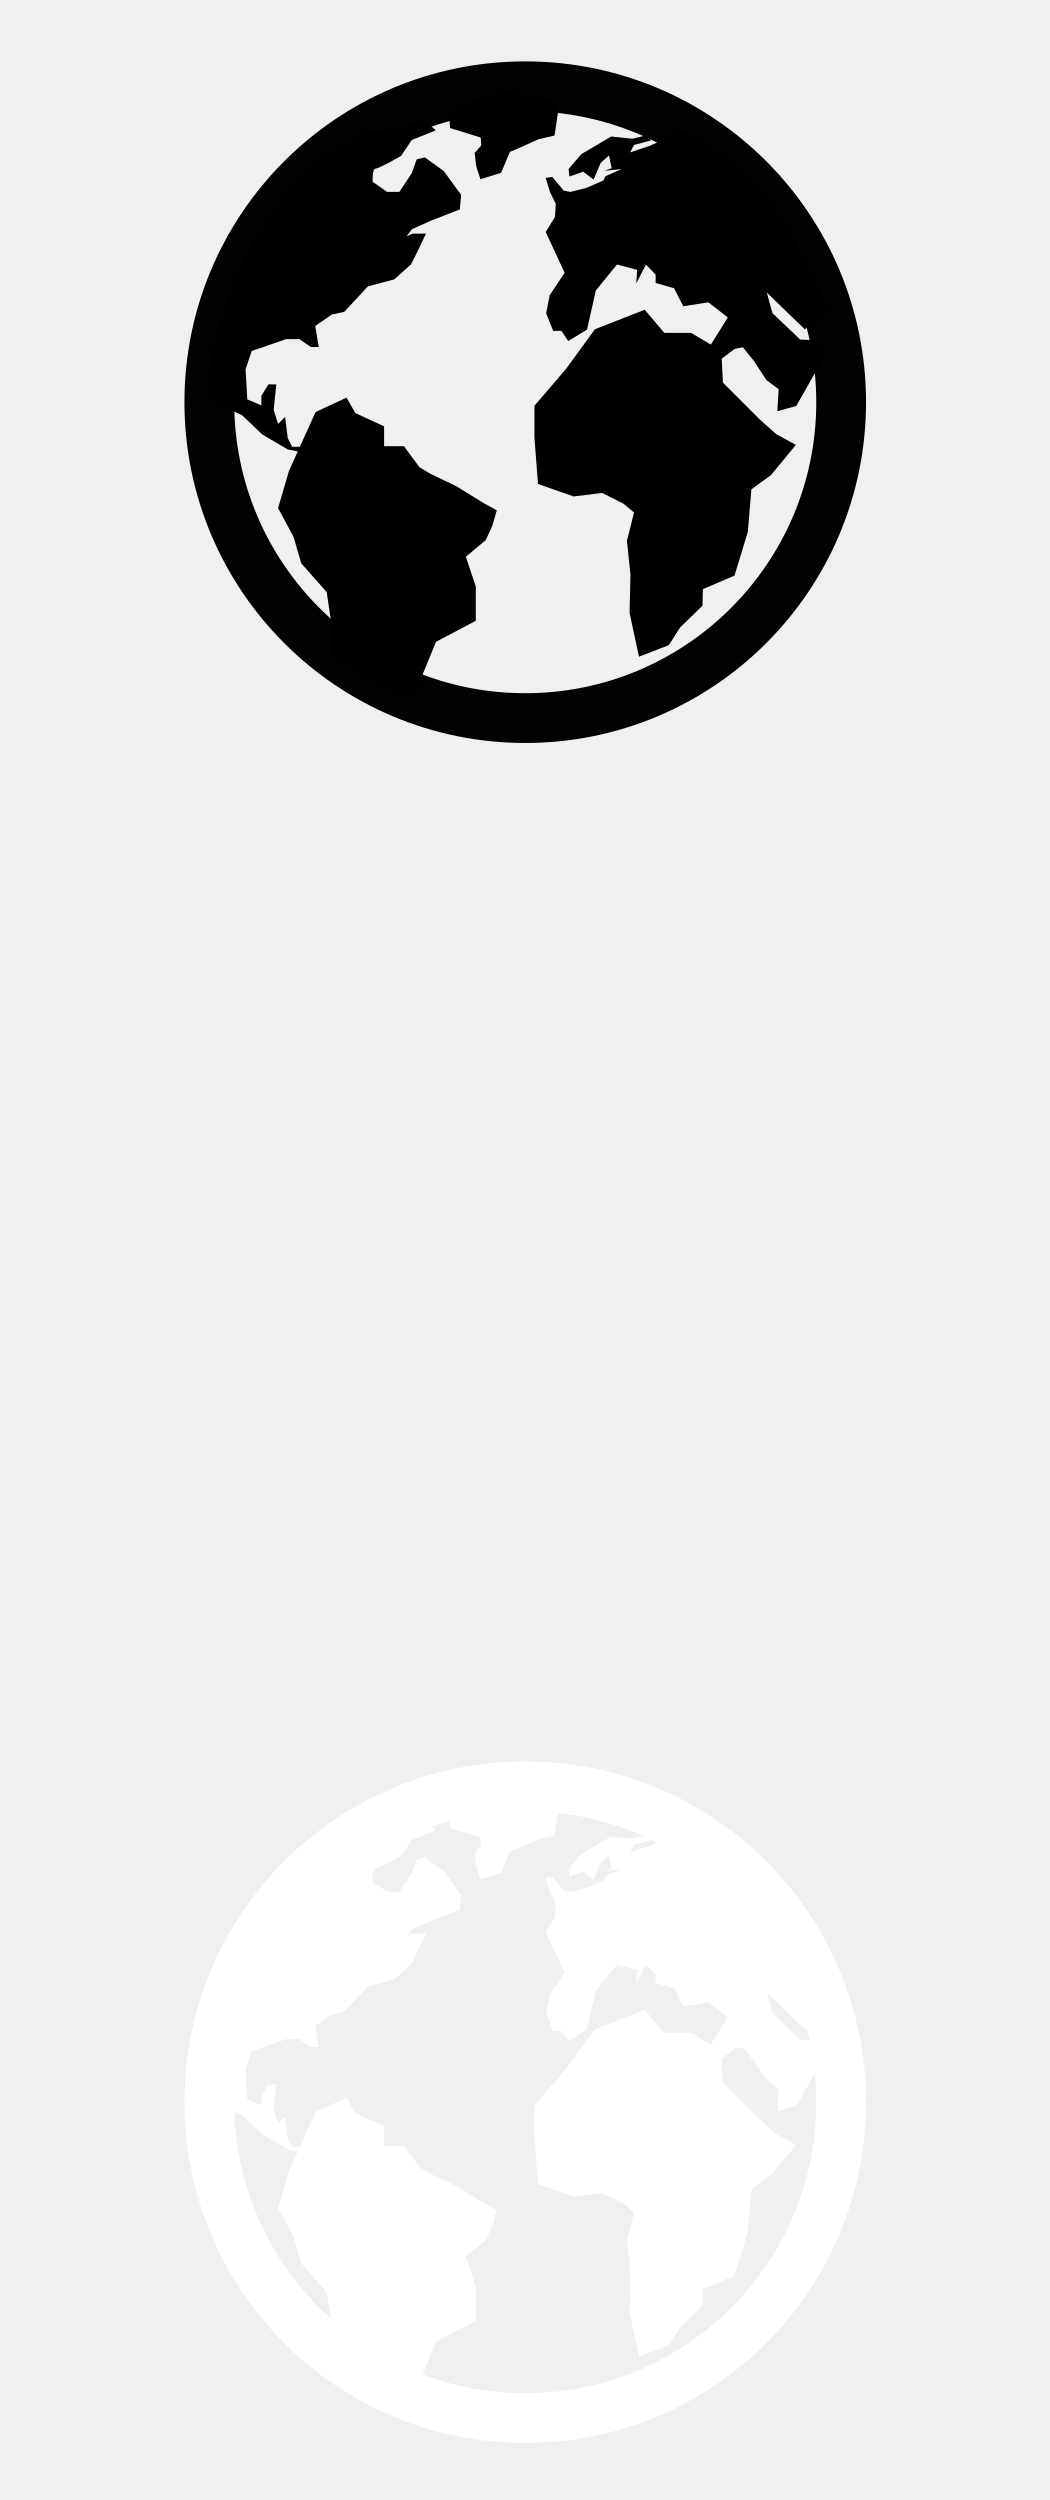
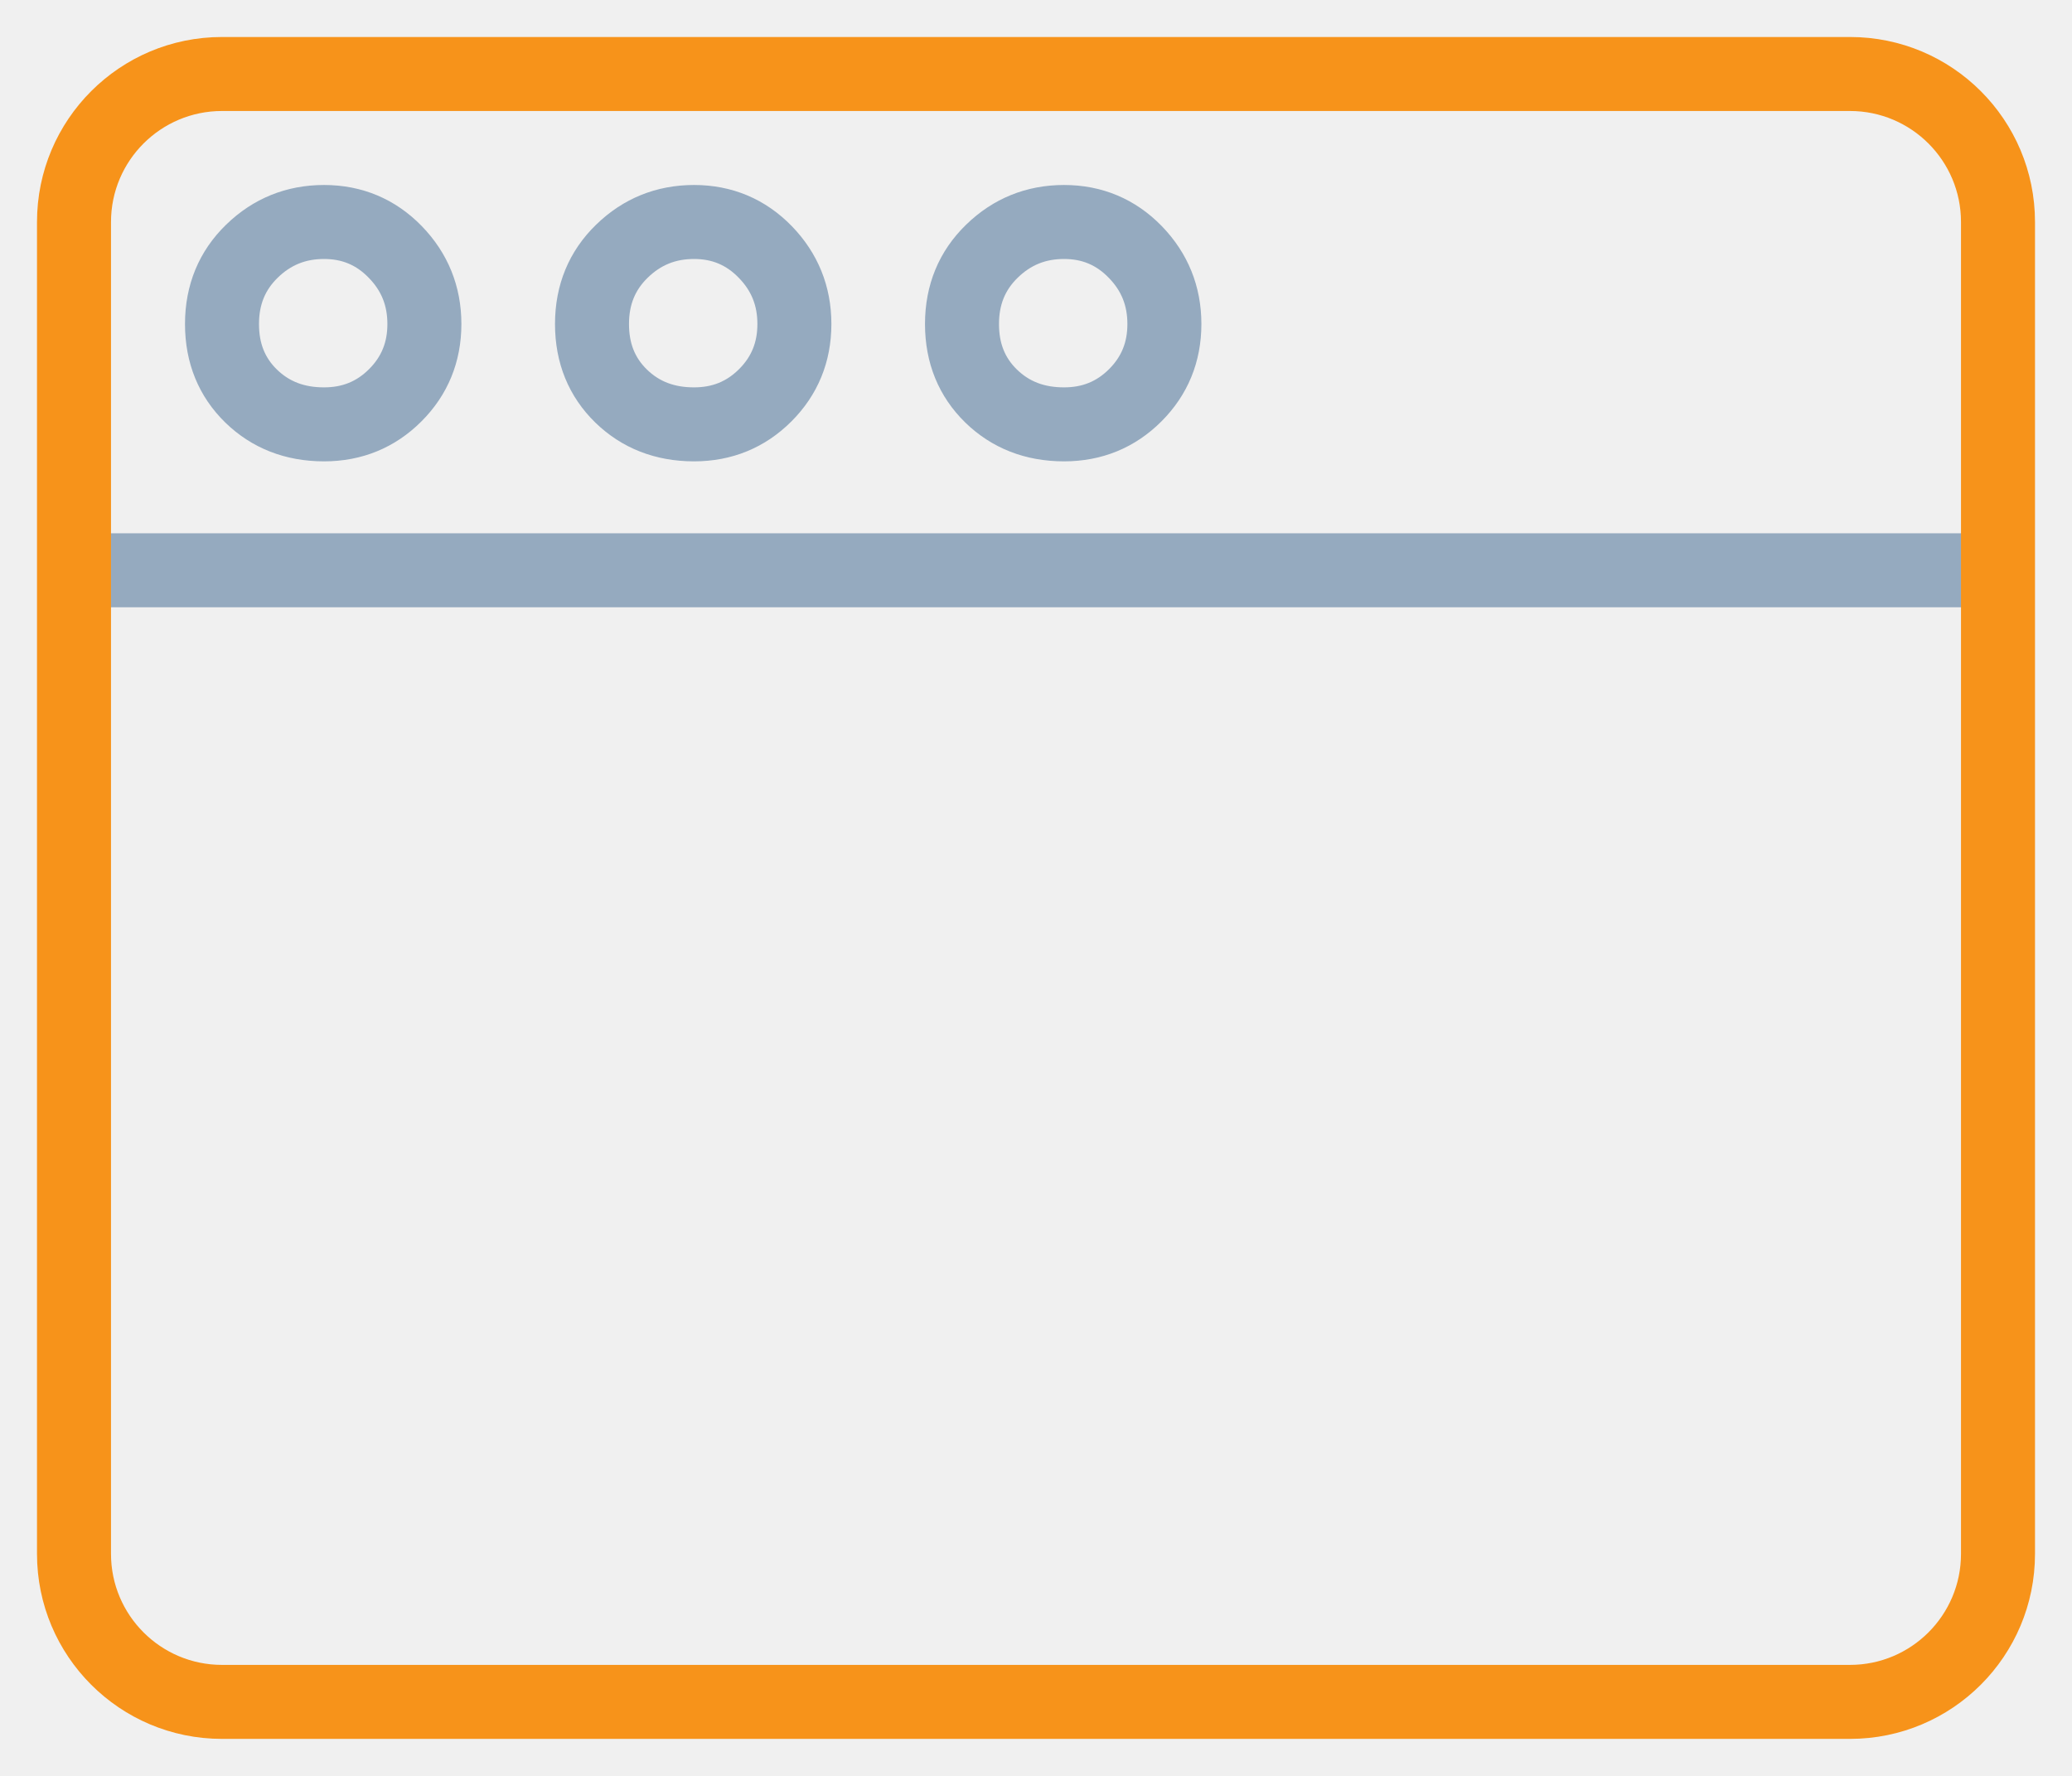
- <svg xmlns="http://www.w3.org/2000/svg" width="42" height="100">
-   <g>
-     <path d="M99.5 49.745a49.75 49.75 0 1 1-99.5 0 49.75 49.75 0 1 1 99.5 0z" transform="matrix(.254 0 0 .254 8.38 3.459)" opacity=".99" fill="none" />
-     <path d="M31.051 17.368l.783.427-.996 1.209-.783.569-.142 1.707-.534 1.745-1.264.54-.016.663-.895.871-.453.708-1.192.461-.377-1.756.037-1.523-.142-1.352.285-1.138-.427-.355-.854-.427-1.138.141-1.423-.498-.142-1.85v-1.28l1.28-1.494 1.138-1.565 1.992-.782.783.925h1.067l1.213.717.067 1.275 1.494 1.494" />
-     <path d="M11.123 20.323l.442-1.502 1.06-2.342 1.237-.574.353.619 1.149.53v.795h.795l.619.84.442.265 1.016.486 1.149.707.486.265-.177.619-.265.574-.795.663.398 1.193v1.37l-1.591.84-.707 1.723-.385.479-1.161-.526-1.937-1.186.081-.711-.265-1.767-1.016-1.149-.309-1.06z" />
-     <path d="M11.685 17.873l-.176-.352-.105-.844-.281.281-.176-.563.105-1.02h-.316l-.281.457v.387l-.563-.246-.07-1.195.246-.739 1.382-.475h.527l.457.317h.316l-.141-.844.668-.457.492-.106.949-1.02 1.055-.281.668-.598.316-.633.281-.598h-.527l-.246.106.211-.281.765-.343 1.152-.448.053-.58-.697-.958-.756-.545-.325.079-.202.563-.492.738h-.492l-.577-.403s-.025-.527.116-.527c.141 0 1.024-.511 1.024-.511l.422-.633.967-.387-.44-.387-1.231.351-1.09.175-.133-.034-2.187 1.405s-1.705 1.977-2.294 3.128c-.881 1.722-1.505 3.707-1.785 5.522-.095.616 1.406 1.231 1.406 1.231l.809.774 1.02.598.527.105.176-.211z" />
-     <path d="M18.986 6.118l.062.528.168.522.827-.255.354-.839.342-.143.796-.36.646-.149.149-.994s-.149-.448-.348-.448c-.199 0-1.144-.224-1.144-.224l-.696-.074-1.641.497-.547.348.05.597.771.236.454.143.019.317z" />
-     <path d="M29.715 13.891l.448.554.492.756.492.369-.053.879.756-.211 1.169-2.057-.448-.58-.563-.018-1.108-1.055-.229-.826 1.529 1.477s.237-.311.484-.397c.247-.085.434-.296.404-.377-.688-1.85-1.582-3.488-2.813-4.922-.797-.929-2.874-2.285-2.874-2.285l-1.406.633-.791.264.158-.299.668-.175-.088-.229-.65.158-.844-.089-1.195.703-.51.598.035.299.545-.194.422.317.281-.668.334-.299.105.51-.281.106.686-.069-.65.281-.088.175-.686.299-.633.158-.264-.053-.457-.545-.264.037.176.58.229.457-.035.527-.369.598.756 1.635-.598.897-.141.721.281.703h.327l.275.407.752-.457.352-1.565.844-1.037.809.211-.035.545.387-.756.387.404v.333l.738.211.369.721 1.002-.158.778.604-.787 1.262.284.581.783-.585" />
-     <path d="M99.5 49.745a49.75 49.75 0 1 1-99.5 0 49.75 49.75 0 1 1 99.5 0z" transform="matrix(.254 0 0 .254 8.373 3.452)" opacity=".99" stroke="#000" stroke-width="7.837" fill="none" />
-     <path d="M99.5 49.745a49.75 49.75 0 1 1-99.5 0 49.75 49.75 0 1 1 99.5 0z" transform="matrix(.254 0 0 .254 8.38 71.459)" opacity=".99" fill="none" />
-     <path d="M31.051 85.368l.783.427-.996 1.209-.783.569-.142 1.707-.534 1.745-1.264.54-.016.663-.895.871-.453.708-1.192.461-.377-1.756.037-1.523-.142-1.352.285-1.138-.427-.355-.854-.427-1.138.141-1.423-.498-.142-1.85v-1.28l1.28-1.494 1.138-1.565 1.992-.782.783.925h1.067l1.213.717.067 1.275 1.494 1.494" fill="#fff" />
-     <path d="M11.123 88.323l.442-1.502 1.06-2.342 1.237-.574.353.619 1.149.53v.795h.795l.619.84.442.265 1.016.486 1.149.707.486.265-.177.619-.265.574-.795.663.398 1.193v1.37l-1.591.84-.707 1.723-.385.479-1.161-.526-1.937-1.186.081-.711-.265-1.767-1.016-1.149-.309-1.06z" fill="#fff" />
-     <path d="M11.685 85.873l-.176-.352-.105-.844-.281.281-.176-.563.105-1.02h-.316l-.281.457v.387l-.563-.246-.07-1.195.246-.739 1.382-.475h.527l.457.317h.316l-.141-.844.668-.457.492-.106.949-1.02 1.055-.281.668-.598.316-.633.281-.598h-.527l-.246.106.211-.281.765-.343 1.152-.448.053-.58-.697-.958-.756-.545-.325.079-.202.563-.492.738h-.492l-.577-.403s-.025-.527.116-.527c.141 0 1.024-.511 1.024-.511l.422-.633.967-.387-.44-.387-1.231.351-1.09.175-.133-.034-2.187 1.405s-1.705 1.977-2.294 3.128c-.881 1.722-1.505 3.707-1.785 5.522-.095.616 1.406 1.231 1.406 1.231l.809.774 1.02.598.527.105.176-.211z" fill="#fff" />
-     <path d="M18.986 74.118l.062.528.168.522.827-.255.354-.839.342-.143.796-.36.646-.149.149-.994s-.149-.448-.348-.448c-.199 0-1.144-.224-1.144-.224l-.696-.074-1.641.497-.547.348.05.597.771.236.454.143.019.317z" fill="#fff" />
-     <path d="M29.715 81.891l.448.554.492.756.492.369-.053.879.756-.211 1.169-2.057-.448-.58-.563-.018-1.108-1.055-.229-.826 1.529 1.477s.237-.311.484-.397c.247-.085.434-.296.404-.377-.688-1.85-1.582-3.488-2.813-4.922-.797-.929-2.874-2.285-2.874-2.285l-1.406.633-.791.264.158-.299.668-.175-.088-.229-.65.158-.844-.089-1.195.703-.51.598.035.299.545-.194.422.317.281-.668.334-.299.105.51-.281.106.686-.069-.65.281-.088.175-.686.299-.633.158-.264-.053-.457-.545-.264.037.176.58.229.457-.035.527-.369.598.756 1.635-.598.897-.141.721.281.703h.327l.275.407.752-.457.352-1.565.844-1.037.809.211-.035.545.387-.756.387.404v.333l.738.211.369.721 1.002-.158.778.604-.787 1.262.284.581.783-.585" fill="#fff" />
-     <path d="M99.5 49.745a49.75 49.75 0 1 1-99.5 0 49.75 49.75 0 1 1 99.5 0z" transform="matrix(.254 0 0 .254 8.373 71.452)" opacity=".99" stroke="#fff" stroke-width="7.837" fill="none" />
+ <svg xmlns="http://www.w3.org/2000/svg" width="28px" height="24px" viewBox="0 0 28 24" version="1.1">
+   <defs />
+   <g id="Choose-Your-wallet" stroke="none" stroke-width="1" fill="none" fill-rule="evenodd">
+     <g id="Bitcoin.org--Choose-Your-wallet--Step1-Mobile-320px" transform="translate(-221, -543)" fill-rule="nonzero">
+       <g id="//Content" transform="translate(0, 342)">
+         <g id="Step-1">
+           <g id="Container" transform="translate(165, 178)">
+             <g id="icon/Web" transform="translate(55, 20)">
+               <polygon id="Path-3" fill="#95AABF" points="1.986 11.207 1.986 10.207 28.258 10.207 28.258 11.207" />
+               <path d="M28.5,24 C28.5,25.381 27.381,26.5 26,26.5 L4,26.5 C2.619,26.5 1.5,25.381 1.5,24 L1.5,6 C1.5,4.619 2.619,3.5 4,3.5 L26,3.5 C27.381,3.5 28.5,4.619 28.5,6 L28.5,24 Z M27.5,24 L27.5,6 C27.5,5.172 26.828,4.5 26,4.5 L4,4.5 C3.172,4.5 2.5,5.172 2.5,6 L2.5,24 C2.5,24.828 3.172,25.5 4,25.5 L26,25.5 C26.828,25.5 27.5,24.828 27.5,24 Z" id="phone_iphone---material" fill="#F7931A" />
+               <path d="M4.045,8.711 C3.684,8.359 3.5,7.905 3.5,7.379 C3.5,6.851 3.688,6.393 4.056,6.036 C4.42,5.682 4.869,5.5 5.379,5.5 C5.893,5.5 6.343,5.689 6.7,6.056 C7.053,6.42 7.235,6.869 7.235,7.379 C7.235,7.89 7.052,8.338 6.695,8.695 C6.338,9.052 5.89,9.235 5.379,9.235 C4.857,9.235 4.403,9.059 4.045,8.711 Z M5.988,7.988 C6.156,7.82 6.235,7.626 6.235,7.379 C6.235,7.129 6.155,6.93 5.983,6.754 C5.815,6.581 5.623,6.5 5.379,6.5 C5.129,6.5 4.93,6.581 4.754,6.752 C4.582,6.919 4.5,7.118 4.5,7.379 C4.5,7.64 4.579,7.835 4.742,7.994 C4.91,8.157 5.112,8.235 5.379,8.235 C5.626,8.235 5.82,8.156 5.988,7.988 Z" id="Path" fill="#95AABF" />
+               <path d="M9.045,8.711 C8.684,8.359 8.5,7.905 8.5,7.379 C8.5,6.851 8.688,6.393 9.056,6.036 C9.42,5.682 9.869,5.5 10.379,5.5 C10.893,5.5 11.343,5.689 11.7,6.056 C12.053,6.42 12.235,6.869 12.235,7.379 C12.235,7.89 12.052,8.338 11.695,8.695 C11.338,9.052 10.89,9.235 10.379,9.235 C9.857,9.235 9.403,9.059 9.045,8.711 Z M10.988,7.988 C11.156,7.82 11.235,7.626 11.235,7.379 C11.235,7.129 11.155,6.93 10.983,6.754 C10.815,6.581 10.623,6.5 10.379,6.5 C10.129,6.5 9.93,6.581 9.754,6.752 C9.582,6.919 9.5,7.118 9.5,7.379 C9.5,7.64 9.579,7.835 9.742,7.994 C9.91,8.157 10.112,8.235 10.379,8.235 C10.626,8.235 10.82,8.156 10.988,7.988 Z" id="Path" fill="#95AABF" />
+               <path d="M14.045,8.711 C13.684,8.359 13.5,7.905 13.5,7.379 C13.5,6.851 13.688,6.393 14.056,6.036 C14.42,5.682 14.869,5.5 15.379,5.5 C15.893,5.5 16.343,5.689 16.7,6.056 C17.053,6.42 17.235,6.869 17.235,7.379 C17.235,7.89 17.052,8.338 16.695,8.695 C16.338,9.052 15.89,9.235 15.379,9.235 C14.857,9.235 14.403,9.059 14.045,8.711 Z M15.988,7.988 C16.156,7.82 16.235,7.626 16.235,7.379 C16.235,7.129 16.155,6.93 15.983,6.754 C15.815,6.581 15.623,6.5 15.379,6.5 C15.129,6.5 14.93,6.581 14.754,6.752 C14.582,6.919 14.5,7.118 14.5,7.379 C14.5,7.64 14.579,7.835 14.742,7.994 C14.91,8.157 15.112,8.235 15.379,8.235 C15.626,8.235 15.82,8.156 15.988,7.988 Z" id="Path" fill="#95AABF" />
+             </g>
+           </g>
+         </g>
+       </g>
+     </g>
  </g>
</svg>
